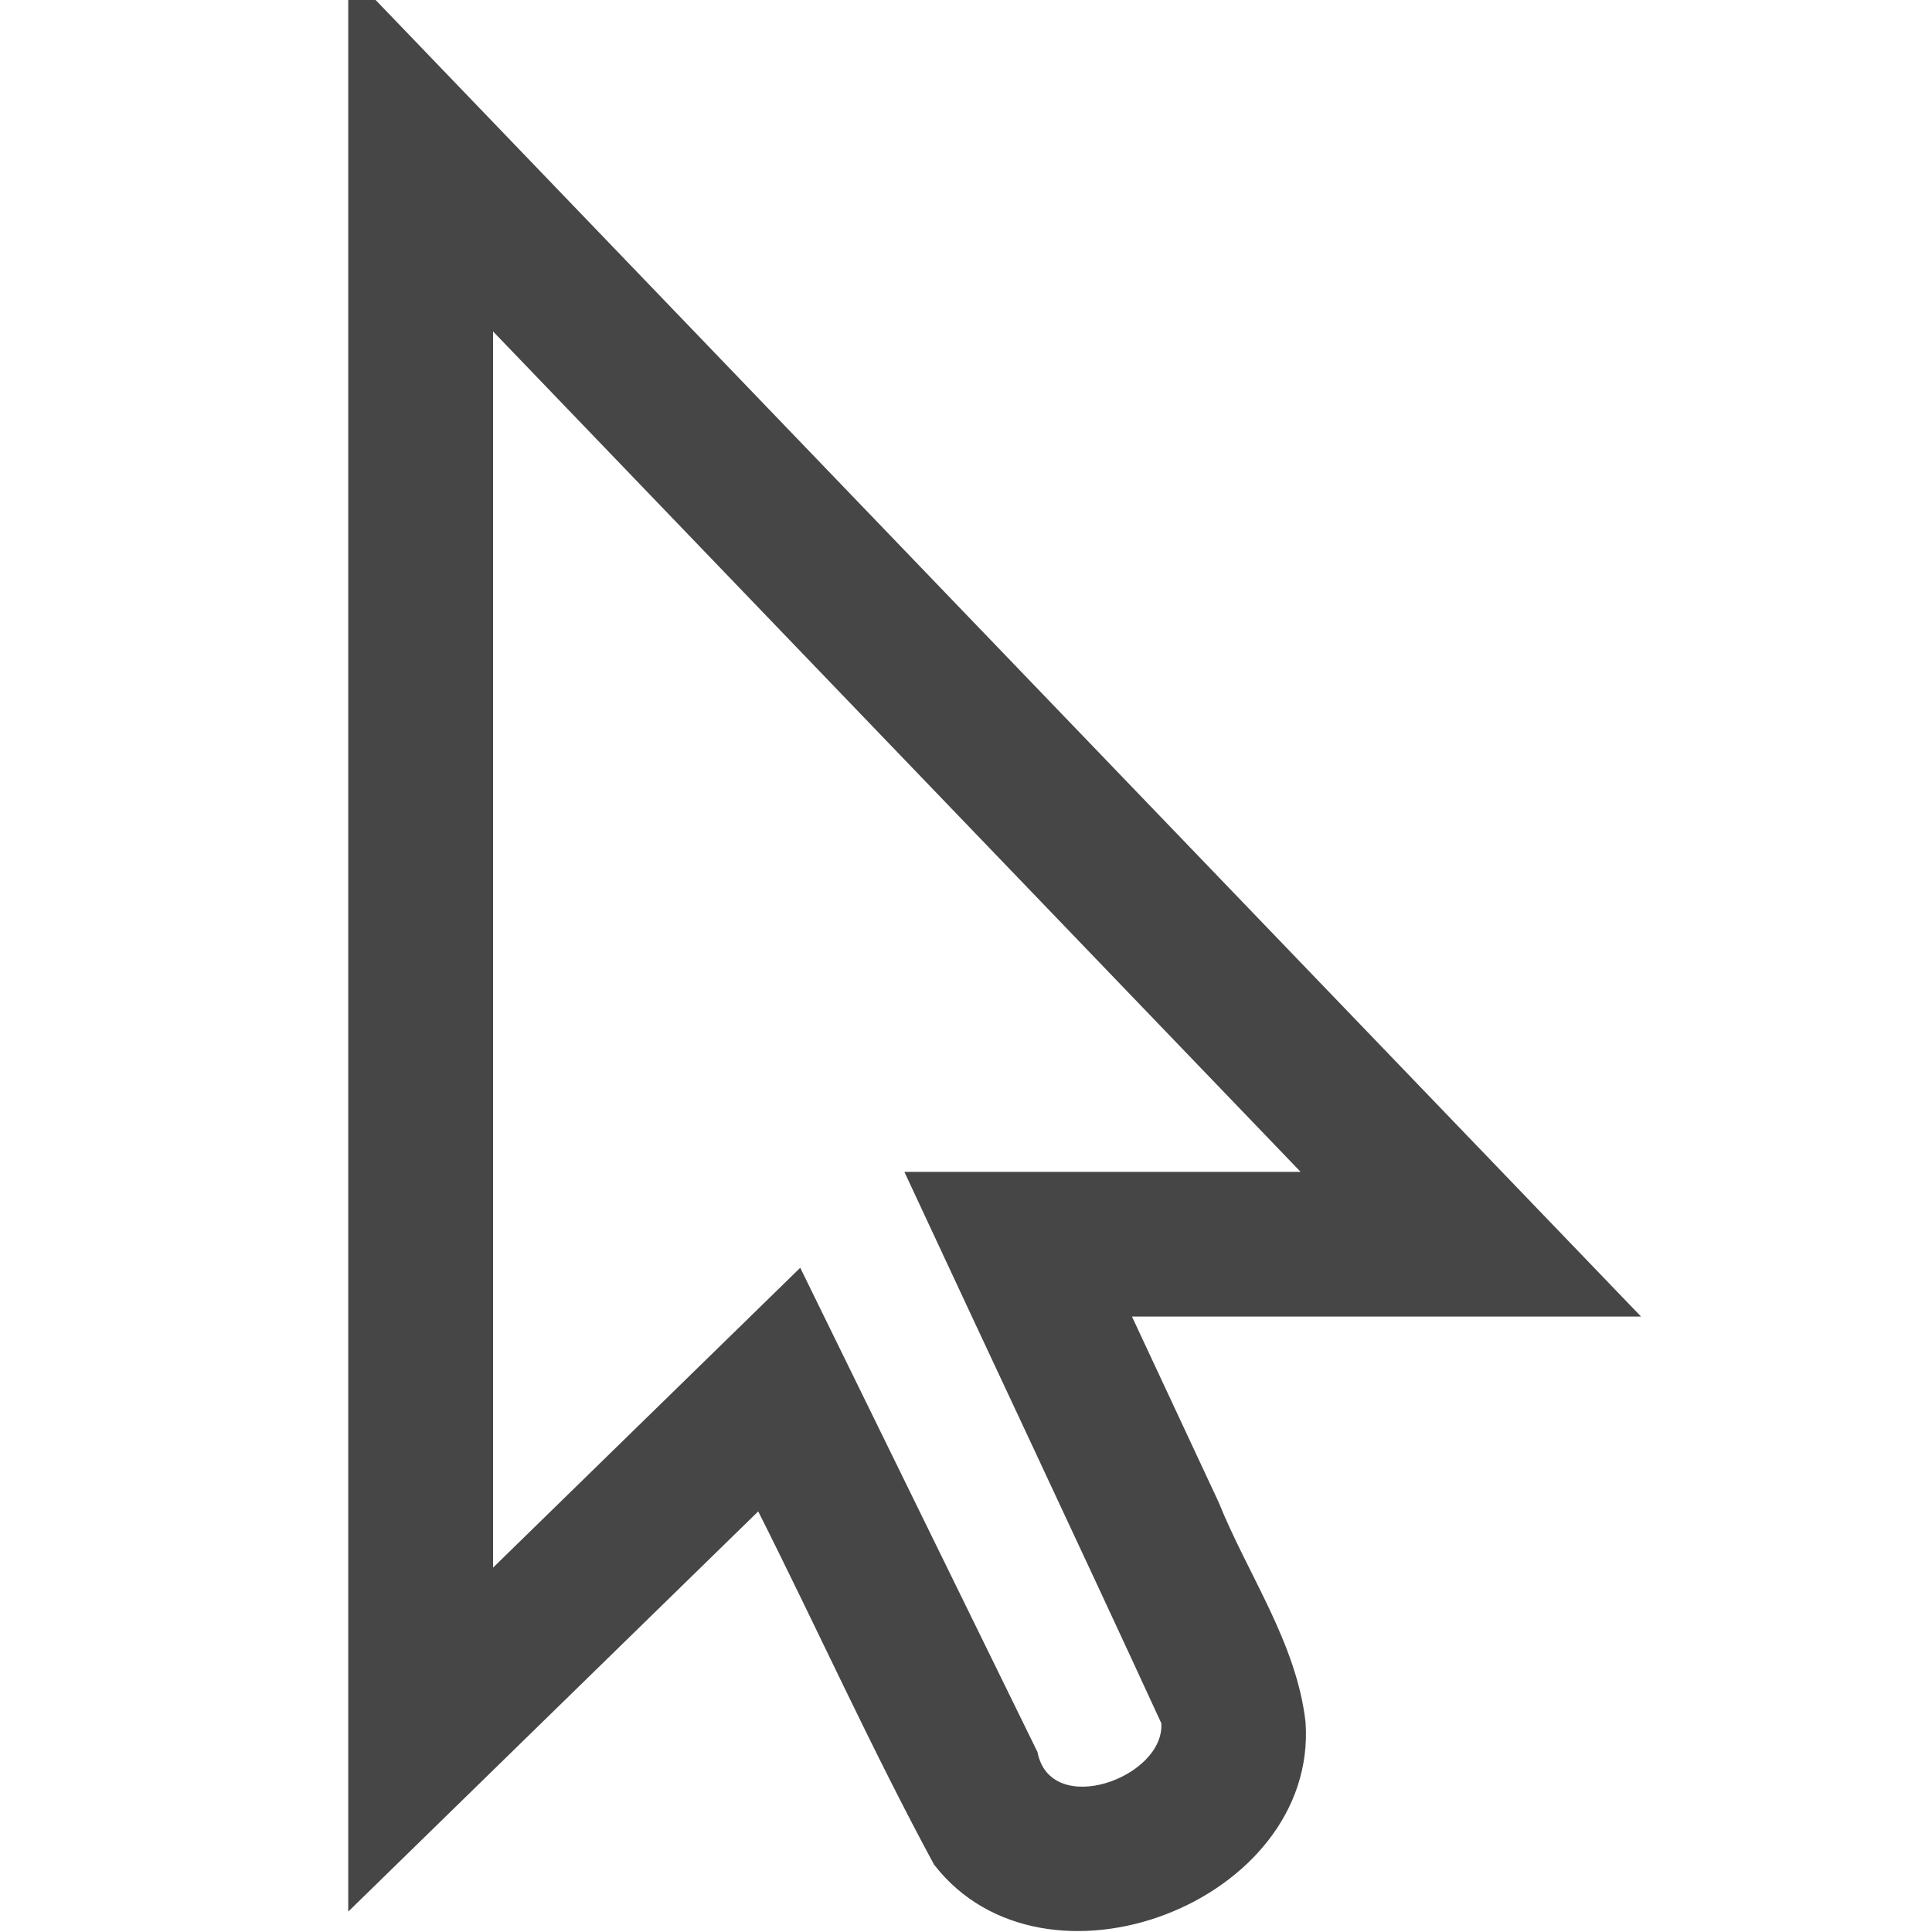
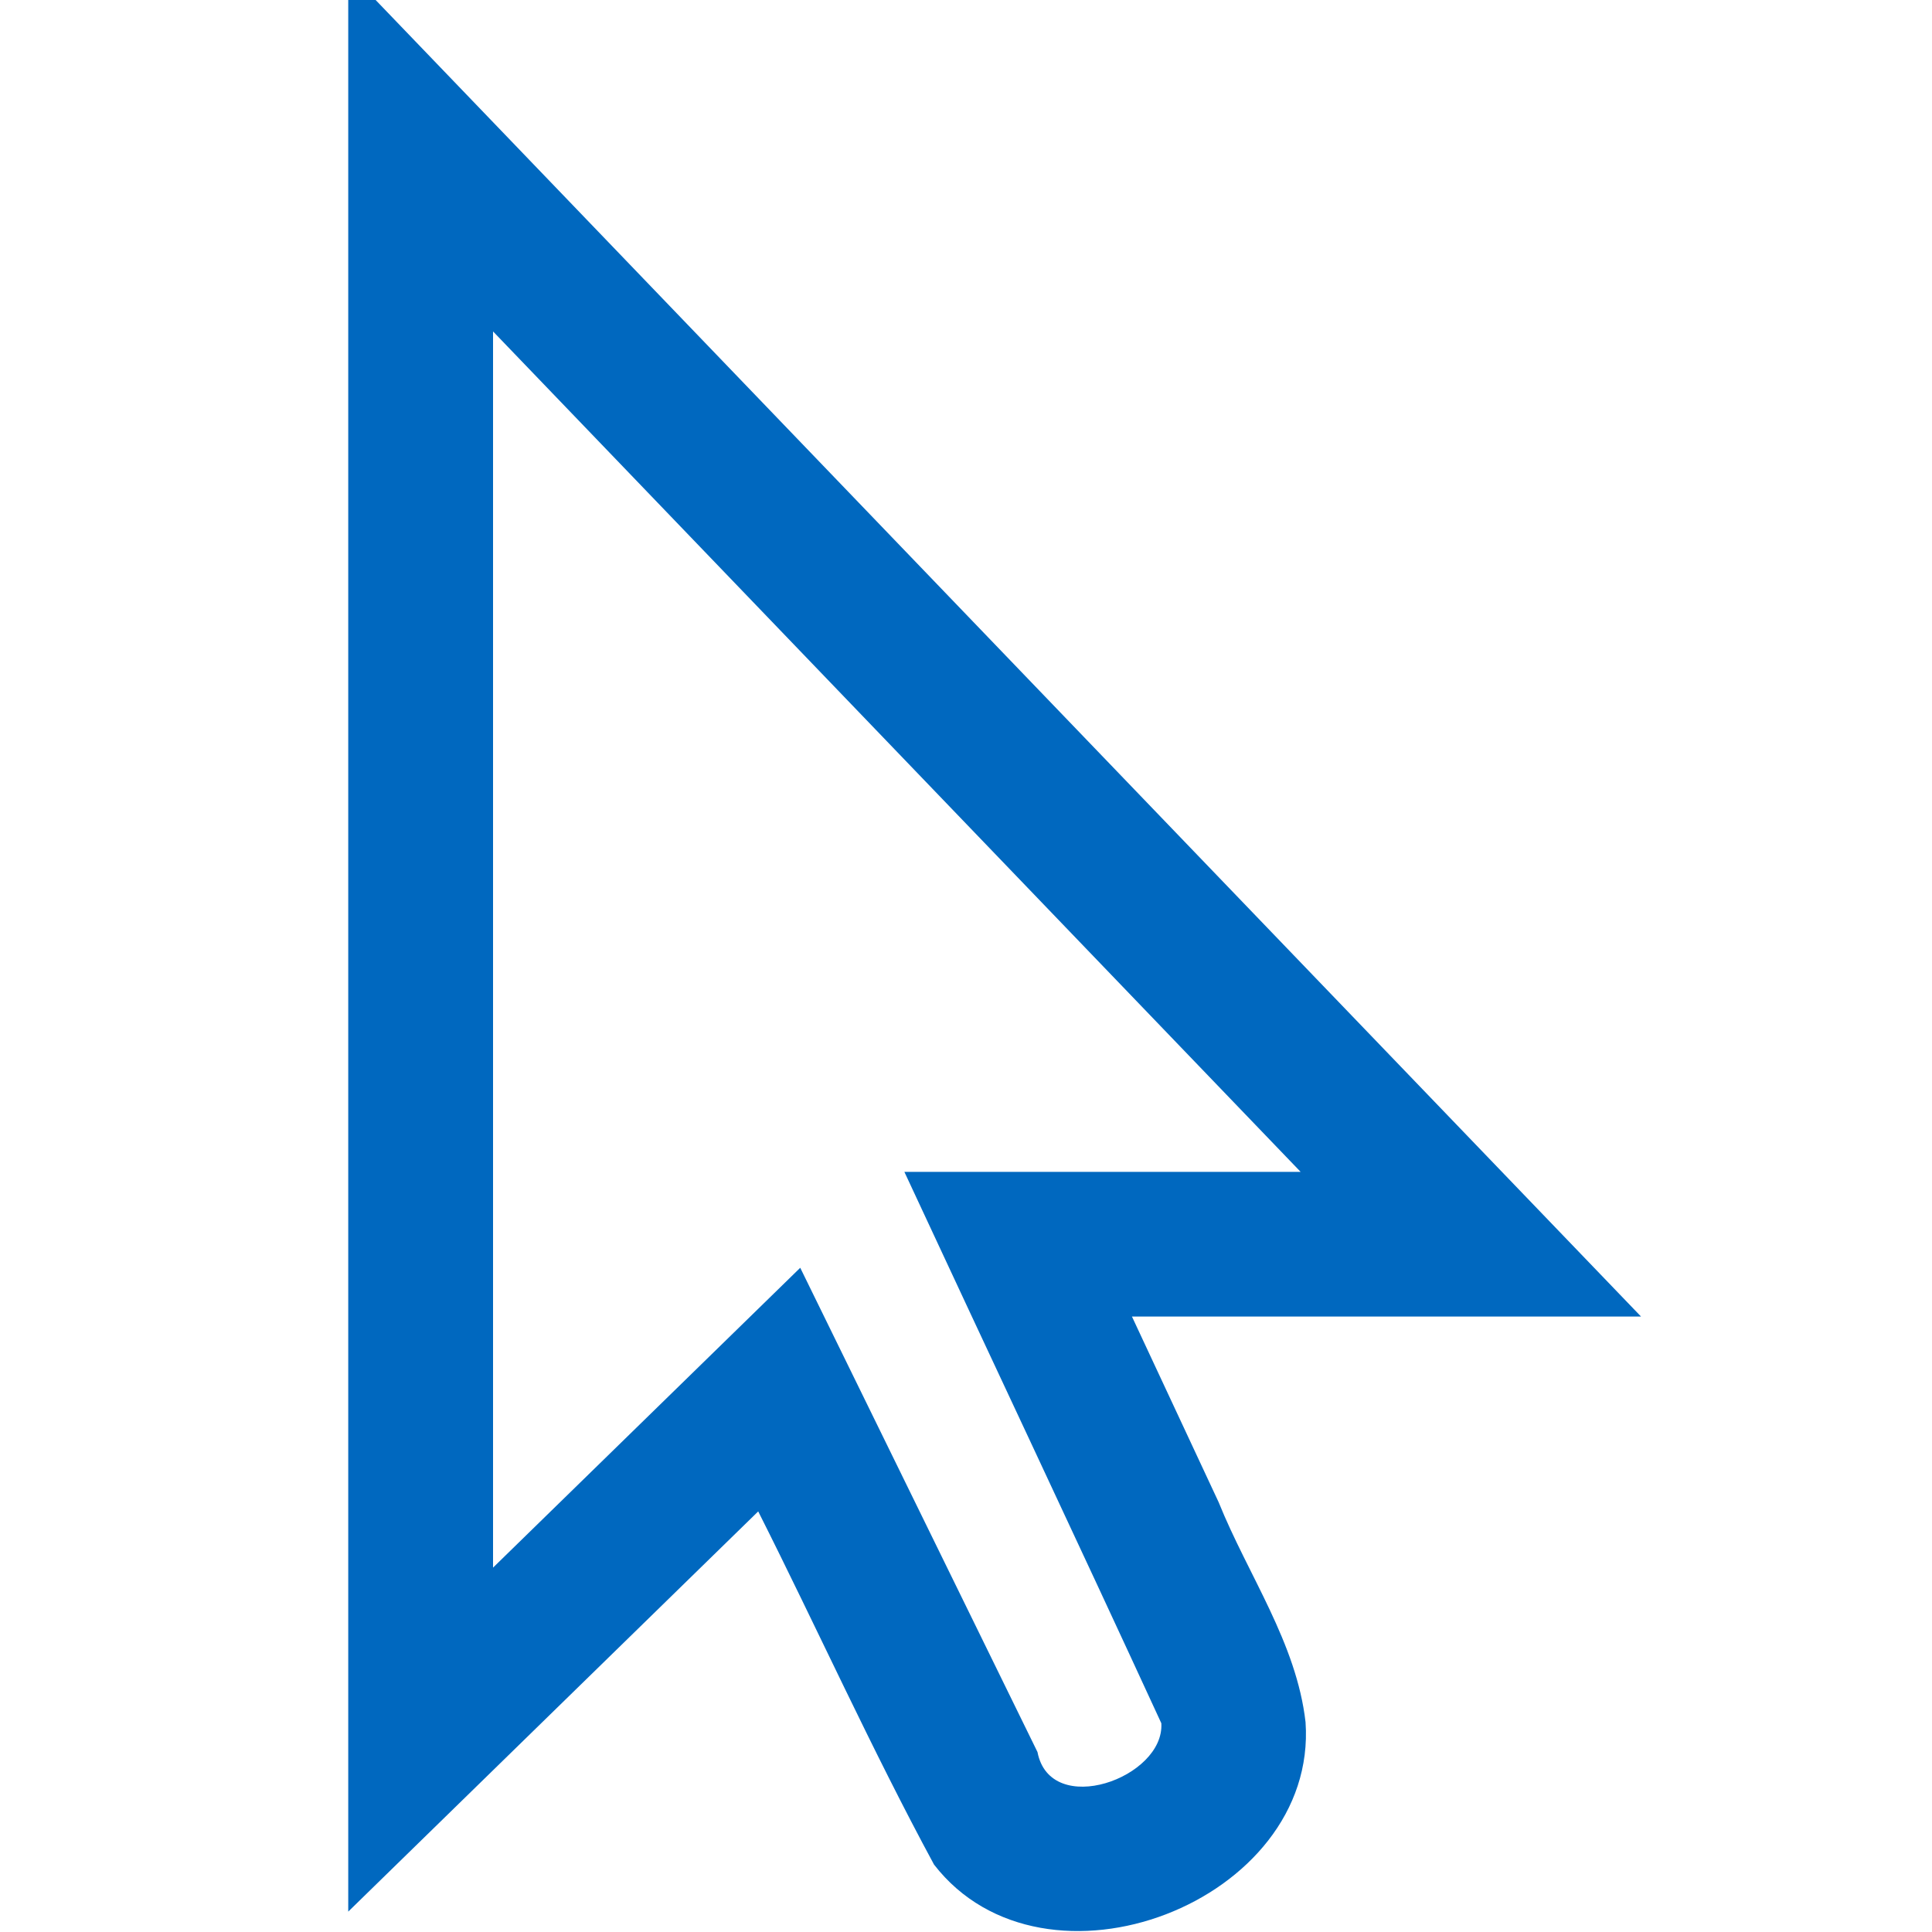
- <svg xmlns="http://www.w3.org/2000/svg" width="20" height="20" id="svg2" version="1.1">
-   <g id="layer1" style="display:inline">
-     <g id="id1" transform="translate(-22.25,-0.75)">
-       <path style="color:#000000;shape-padding:0;clip-rule:nonzero;display:block;overflow:visible;visibility:visible;opacity:1;solid-color:#000000;solid-opacity:1;fill:#464646;fill-opacity:1;fill-rule:nonzero;stroke:none;stroke-width:1.5;stroke-linecap:butt;stroke-linejoin:miter;stroke-miterlimit:10;stroke-dasharray:none;stroke-dashoffset:0;stroke-opacity:1;marker:none;enable-background:accumulate" d="m 25.855,0.455 c 0,6.695 0,13.389 0,20.084 1.415,-1.381 2.829,-2.762 4.244,-4.143 0.612,1.215 1.173,2.46 1.82,3.656 1.142,1.476 3.975,0.389 3.846,-1.474 -0.094,-0.823 -0.595,-1.521 -0.9,-2.278 -0.299,-0.64 -0.598,-1.28 -0.897,-1.921 1.757,0 3.513,0 5.27,0 C 34.777,9.739 30.316,5.097 25.855,0.455 Z m 1.5,3.727 c 2.786,2.9 5.573,5.799 8.359,8.699 -1.367,0 -2.734,0 -4.102,0 0.885,1.903 1.782,3.802 2.66,5.708 0.035,0.566 -1.149,0.989 -1.282,0.298 -0.819,-1.671 -1.637,-3.342 -2.456,-5.013 -1.06,1.035 -2.12,2.069 -3.18,3.104 1.5e-5,-4.265 3e-5,-8.53 4.5e-5,-12.795 z" id="path5565" />
+ <svg xmlns="http://www.w3.org/2000/svg" version="1.1" id="svg2" height="20" width="20">
+   <defs id="defs8" />
+   <g style="display:inline;fill:#0068bf;fill-opacity:1" id="layer1">
+     <g style="fill:#0068bf;fill-opacity:1" transform="translate(-22.25,-0.75)" id="id1">
+       <path id="path5565" d="m 25.855,0.455 c 0,6.695 0,13.389 0,20.084 1.415,-1.381 2.829,-2.762 4.244,-4.143 0.612,1.215 1.173,2.46 1.82,3.656 1.142,1.476 3.975,0.389 3.846,-1.474 -0.094,-0.823 -0.595,-1.521 -0.9,-2.278 -0.299,-0.64 -0.598,-1.28 -0.897,-1.921 1.757,0 3.513,0 5.27,0 C 34.777,9.739 30.316,5.097 25.855,0.455 Z m 1.5,3.727 c 2.786,2.9 5.573,5.799 8.359,8.699 -1.367,0 -2.734,0 -4.102,0 0.885,1.903 1.782,3.802 2.66,5.708 0.035,0.566 -1.149,0.989 -1.282,0.298 -0.819,-1.671 -1.637,-3.342 -2.456,-5.013 -1.06,1.035 -2.12,2.069 -3.18,3.104 1.5e-5,-4.265 3e-5,-8.53 4.5e-5,-12.795 z" style="color:#000000;shape-padding:0;clip-rule:nonzero;display:block;overflow:visible;visibility:visible;opacity:1;solid-color:#000000;solid-opacity:1;fill:#0068bf;fill-opacity:1;fill-rule:nonzero;stroke:none;stroke-width:1.5;stroke-linecap:butt;stroke-linejoin:miter;stroke-miterlimit:10;stroke-dasharray:none;stroke-dashoffset:0;stroke-opacity:1;marker:none;enable-background:accumulate" />
    </g>
  </g>
</svg>
